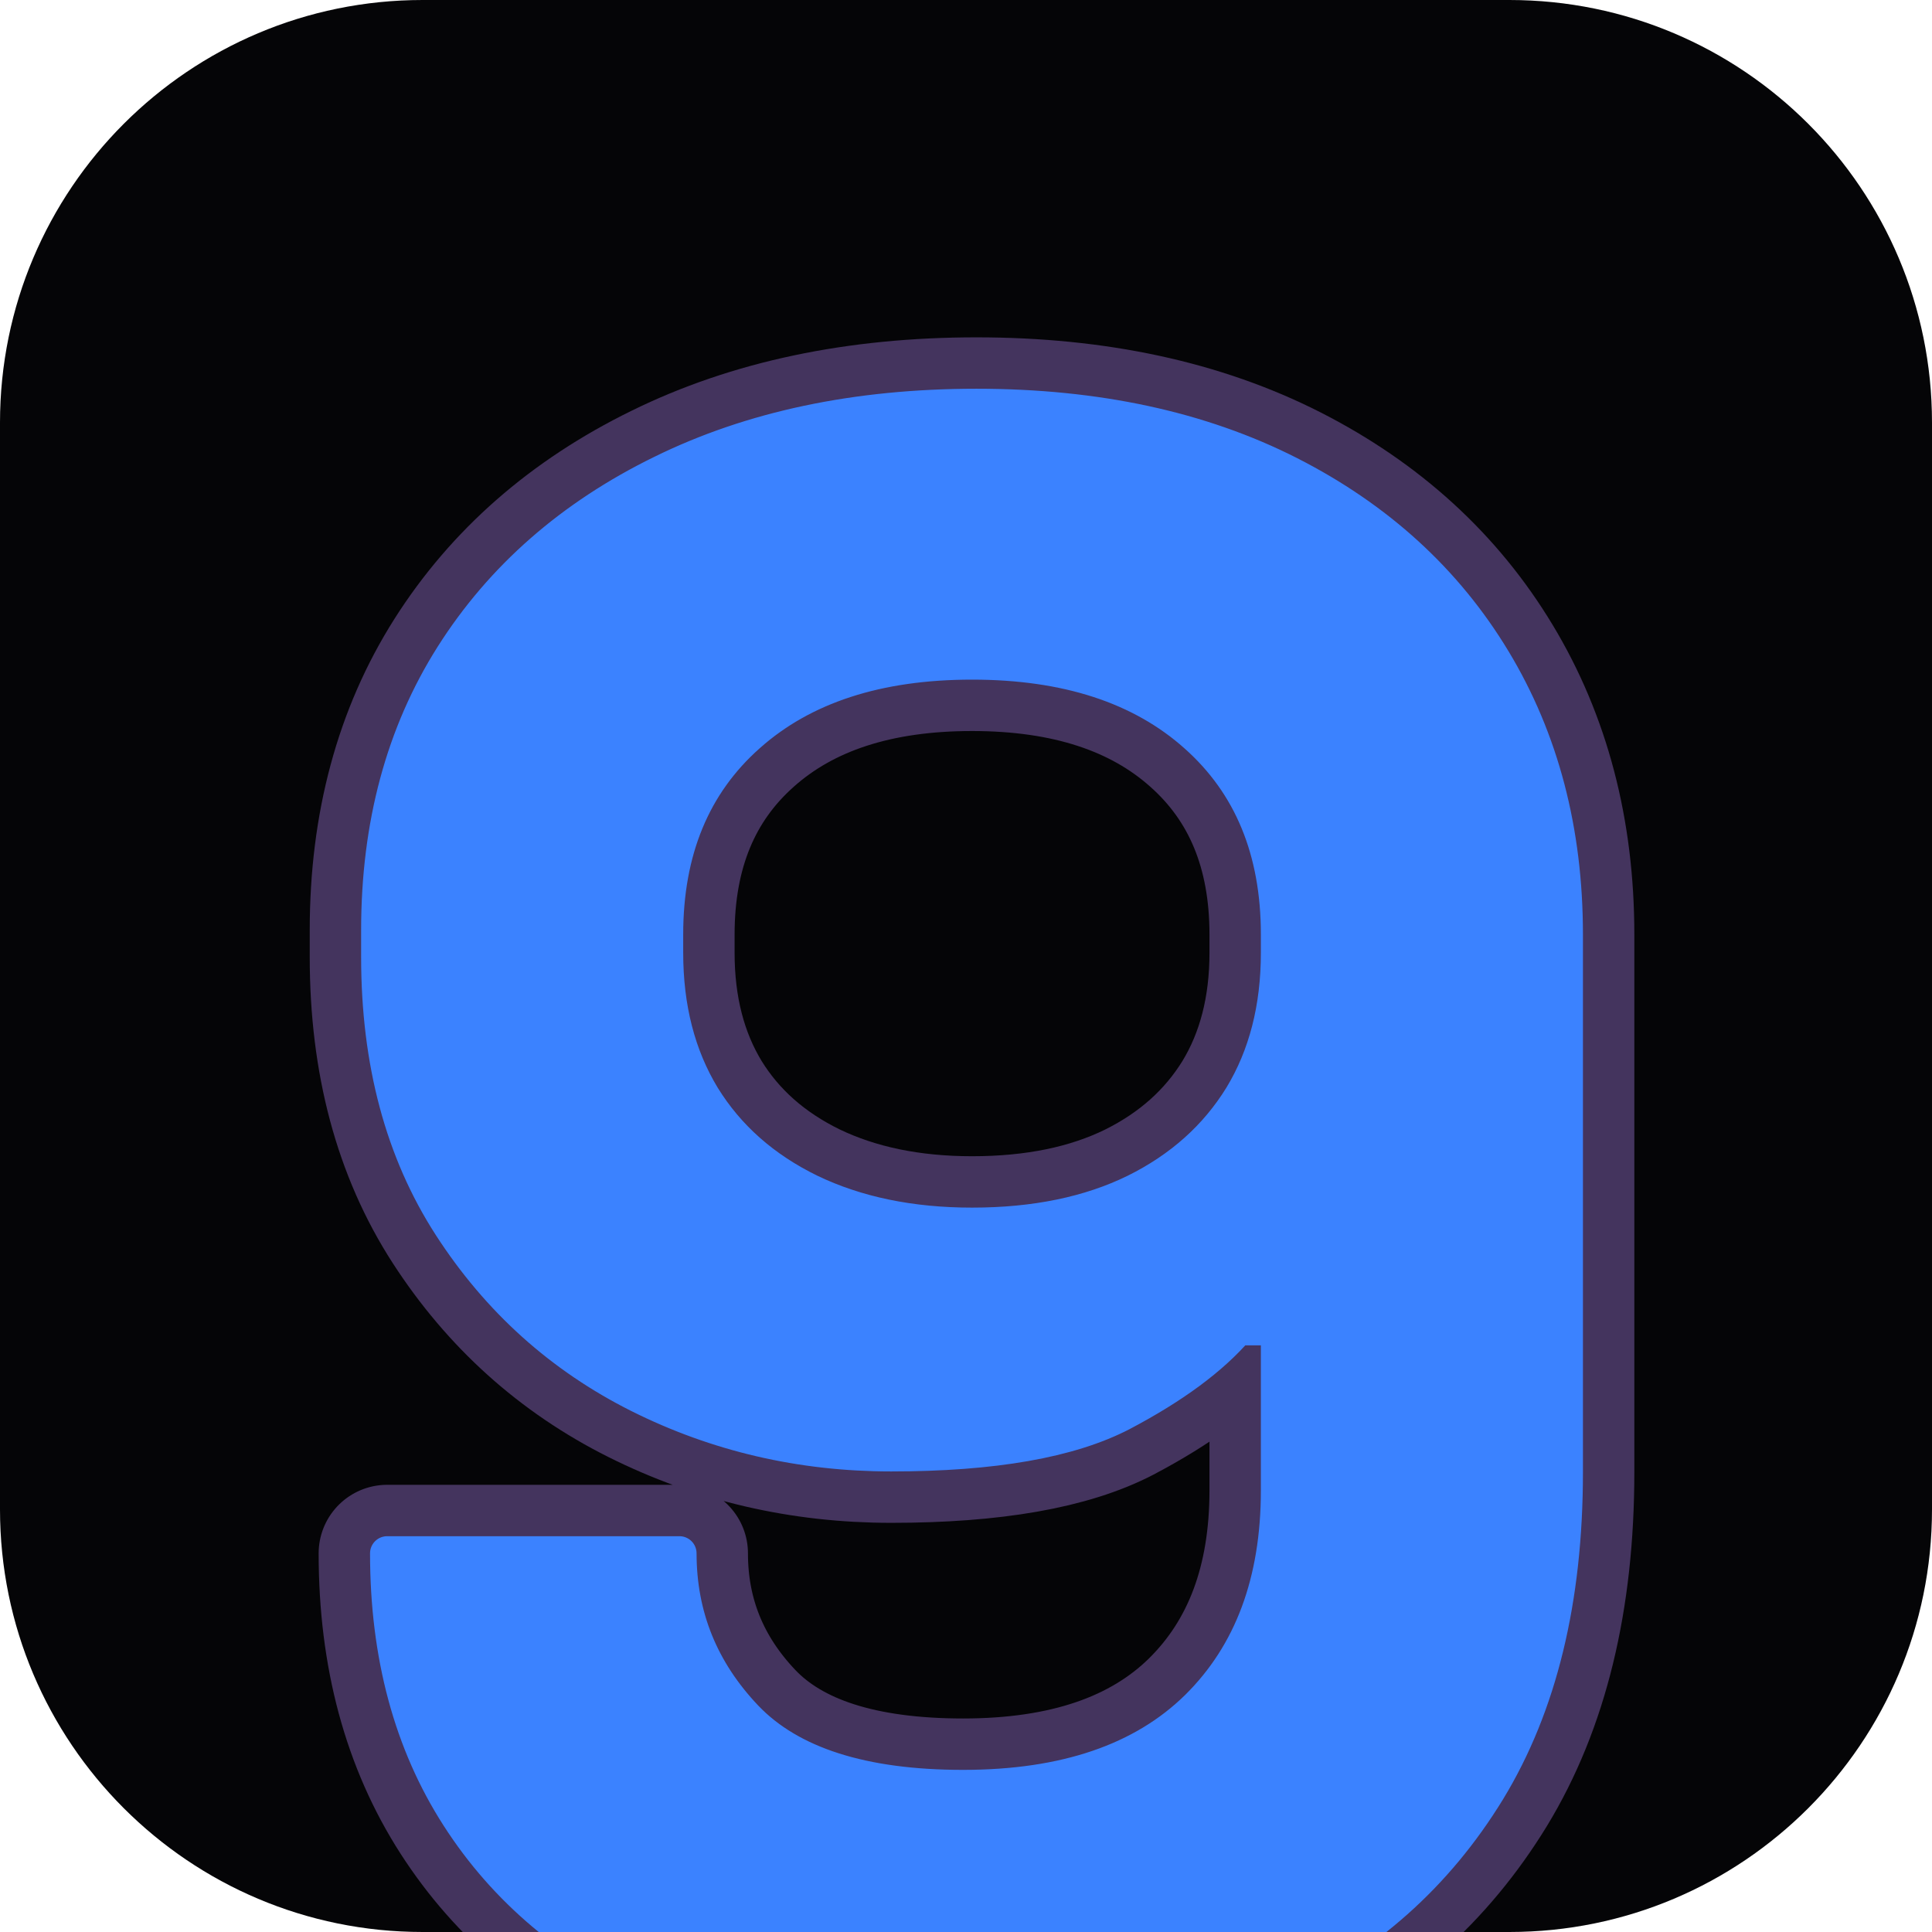
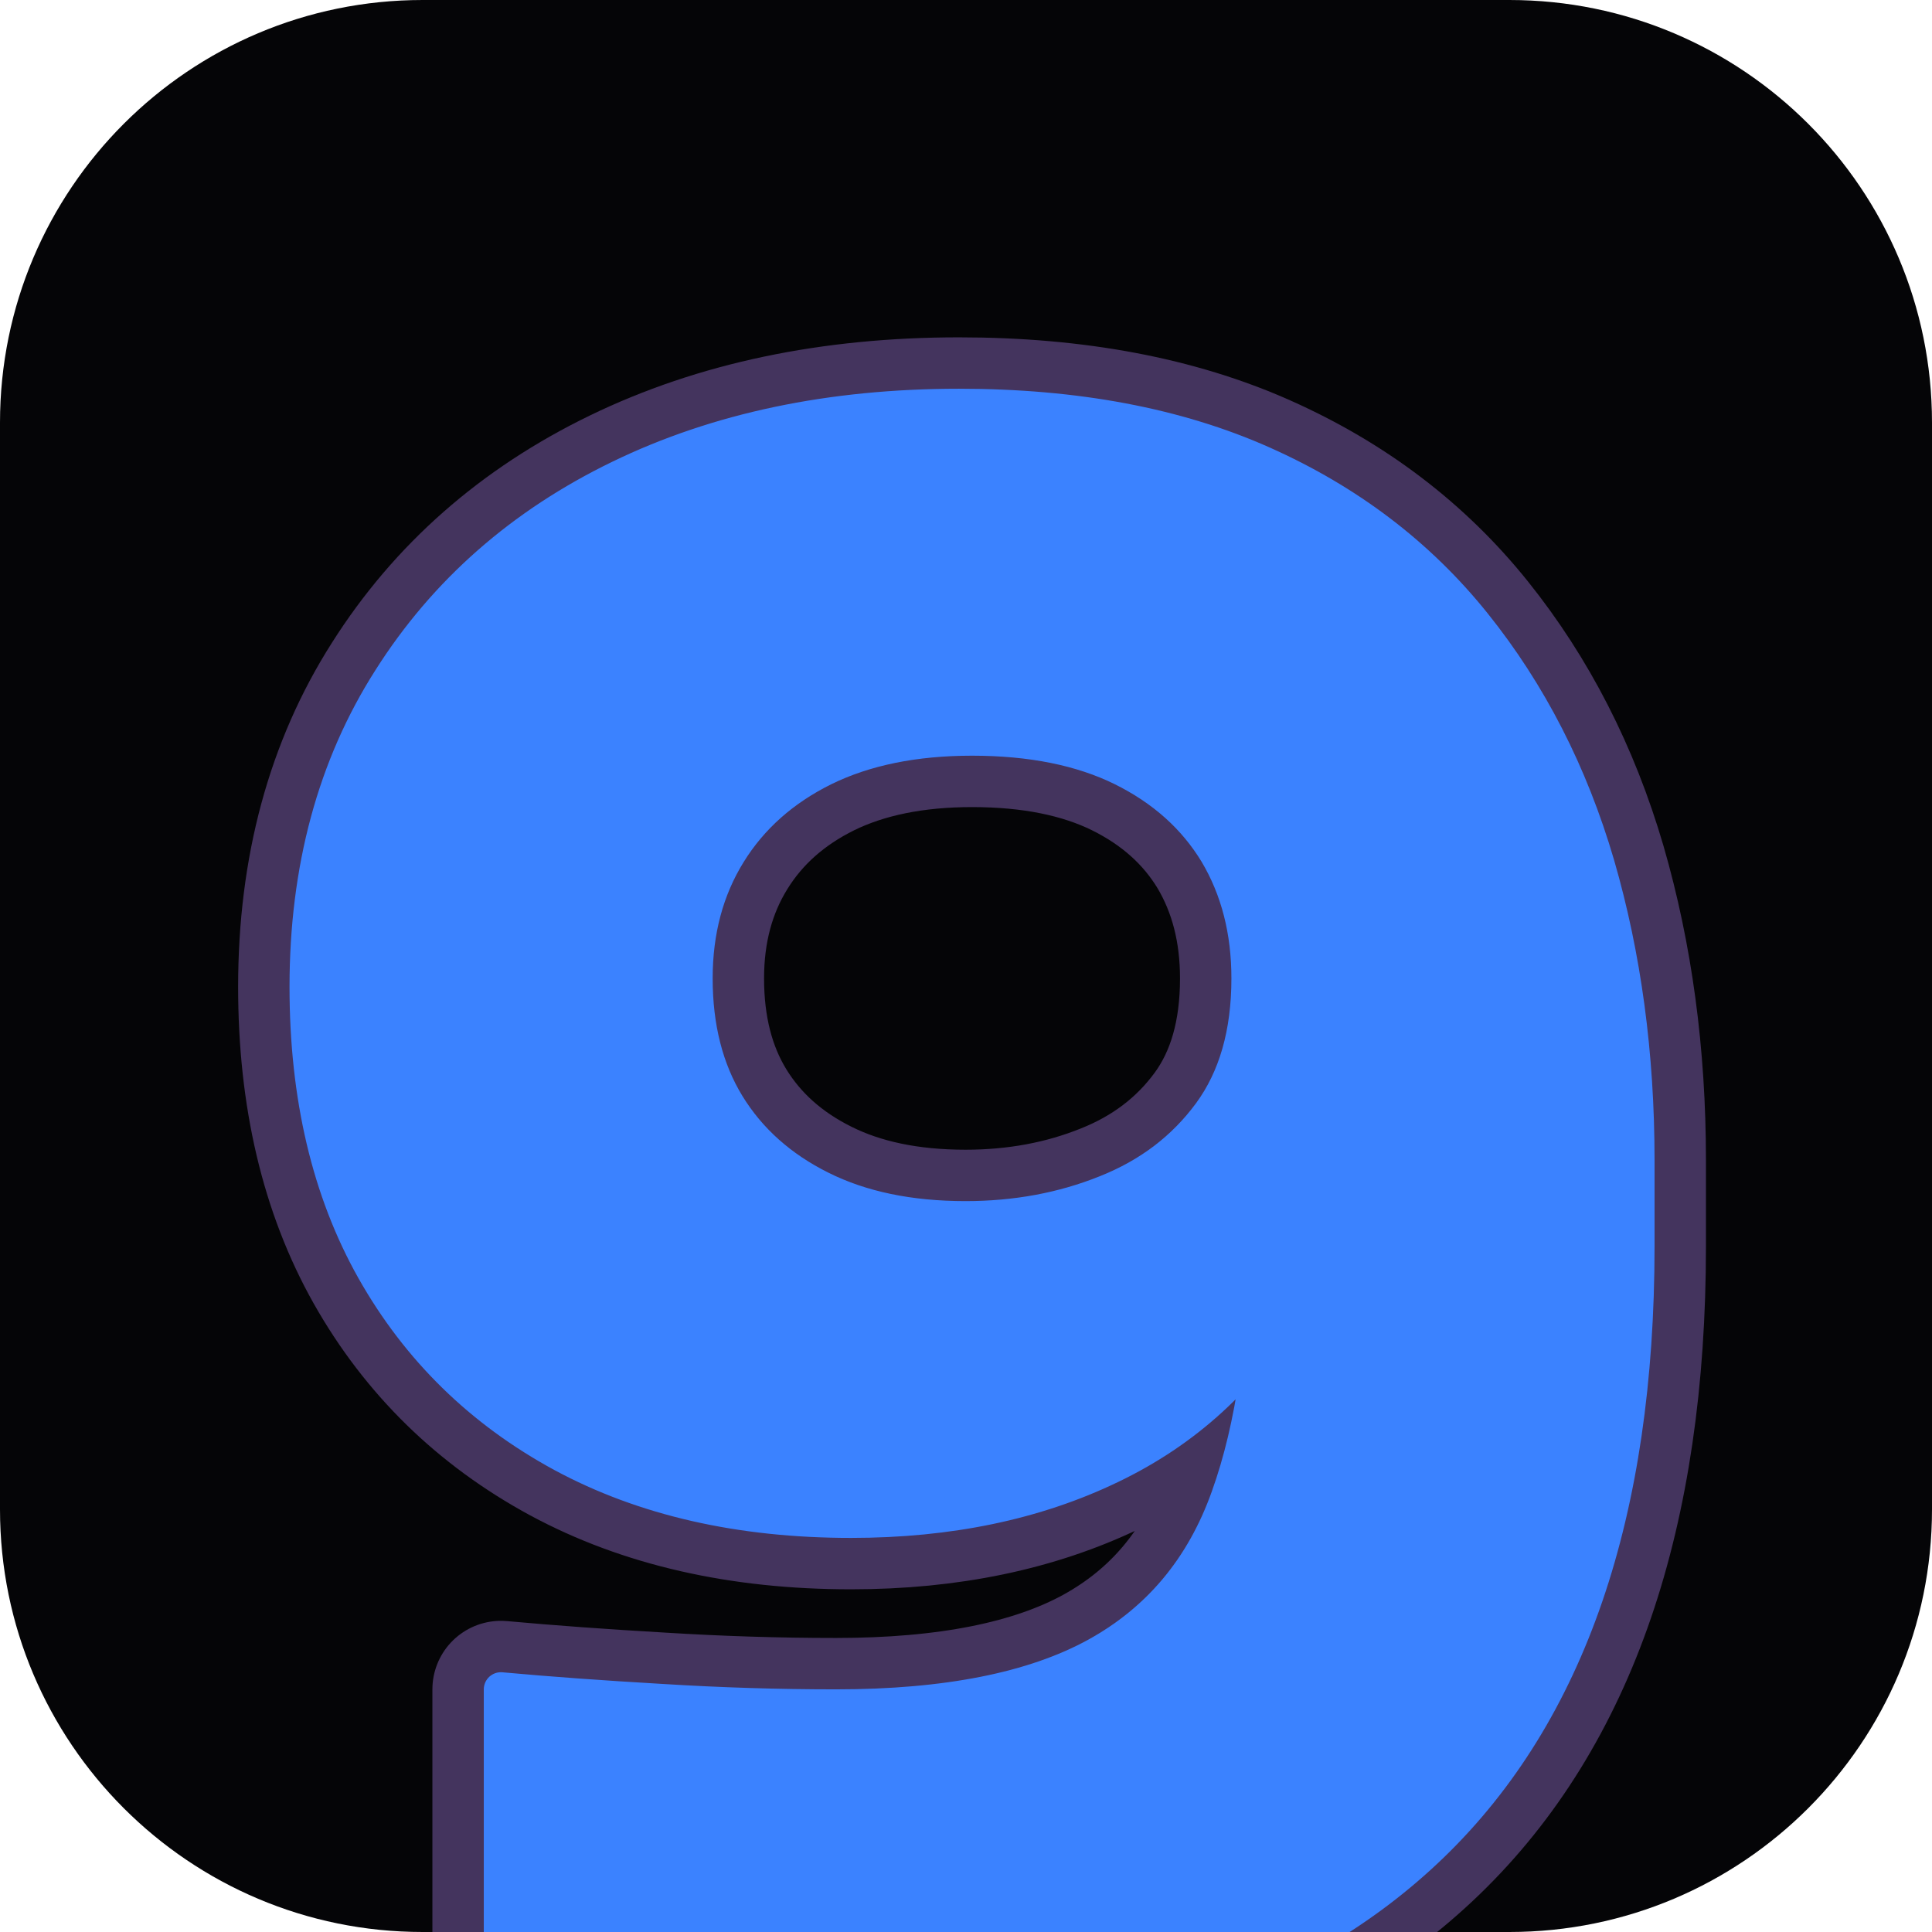
<svg xmlns="http://www.w3.org/2000/svg" viewBox="0 0 64 64">
  <rect width="64" height="64" rx="14" fill="#050507" />
  <g transform="translate(9.5 5.5) scale(0.1135)">
-     <path d="M197.4 548L197.4 548Q146.2 548 108.4 530.9Q70.7 513.9 50 481.7Q29.3 449.5 29.3 404.9L29.3 404.9L114.6 404.9Q114.6 432.4 134 452.8Q153.4 473.1 197.4 473.1L197.4 473.1Q242 473.1 265.7 449.8Q289.3 426.5 289.3 386.5L289.3 386.5L289.3 339.2L277.5 339.2Q266.3 352.3 243.7 364.2Q221 376 176.4 376L176.4 376Q137 376 102.8 358.9Q68.7 341.8 47.7 309.3Q26.7 276.8 26.7 230.9L26.7 230.9L26.7 223Q26.7 177 48.3 142.9Q70 108.7 109.4 89.4Q148.8 70 201.3 70L201.3 70Q253.8 70 292.6 89.7Q331.3 109.4 352.3 144.2Q373.3 179 373.3 224.3L373.3 224.3L373.3 381.2Q373.3 437 350.7 474.1Q328 511.2 288.3 529.6Q248.6 548 197.4 548ZM200 309L200 309Q227.6 309 247.6 299.2Q267.6 289.3 278.5 271.6Q289.3 253.8 289.3 229.6L289.3 229.6L289.3 224.3Q289.3 187.5 265.3 166.2Q241.4 144.9 200 144.9L200 144.9Q158.6 144.9 134.7 166.2Q110.7 187.5 110.7 224.3L110.7 224.3L110.7 229.6Q110.7 253.8 121.5 271.6Q132.4 289.3 152.7 299.2Q173.1 309 200 309Z" fill="#b98cff" opacity=".35" stroke="#b98cff" stroke-width="40" stroke-linejoin="round" />
-     <path d="M197.4 548L197.4 548Q146.2 548 108.4 530.9Q70.7 513.9 50 481.7Q29.3 449.5 29.3 404.9L29.3 404.9L114.6 404.9Q114.6 432.4 134 452.8Q153.4 473.1 197.4 473.1L197.4 473.1Q242 473.1 265.7 449.8Q289.3 426.5 289.3 386.5L289.3 386.5L289.3 339.2L277.5 339.2Q266.3 352.3 243.7 364.2Q221 376 176.4 376L176.4 376Q137 376 102.8 358.9Q68.7 341.8 47.7 309.3Q26.7 276.8 26.7 230.9L26.7 230.9L26.7 223Q26.7 177 48.3 142.9Q70 108.7 109.4 89.4Q148.8 70 201.3 70L201.3 70Q253.8 70 292.6 89.7Q331.3 109.4 352.3 144.2Q373.3 179 373.3 224.3L373.3 224.3L373.3 381.2Q373.3 437 350.7 474.1Q328 511.2 288.3 529.6Q248.6 548 197.4 548ZM200 309L200 309Q227.6 309 247.6 299.2Q267.6 289.3 278.5 271.6Q289.3 253.8 289.3 229.6L289.3 229.6L289.3 224.3Q289.3 187.5 265.3 166.2Q241.4 144.9 200 144.9L200 144.9Q158.6 144.9 134.7 166.2Q110.7 187.5 110.7 224.3L110.7 224.3L110.7 229.6Q110.7 253.8 121.5 271.6Q132.4 289.3 152.7 299.2Q173.1 309 200 309Z" fill="#3b82ff" stroke="#3b82ff" stroke-width="10" stroke-linejoin="round" />
+     <path d="M196.2 70L196.2 70Q247.3 70 284.8 86.7Q322.3 103.4 346.6 133.7Q370.9 164 382.6 204Q394.2 244 394.2 290.1L394.2 290.1L394.2 315.3Q394.2 432 334.3 490Q274.4 548 156.5 548L156.5 548Q133.2 548 108.6 546.7Q84 545.5 62.5 543L62.5 543L62.5 444.6Q83.3 446.5 109.2 448Q135 449.6 160.3 449.6L160.3 449.6Q208.8 449.6 236.3 434.5Q263.7 419.4 274.7 388.5Q285.8 357.6 285.8 310.3L285.8 310.3L285.8 256L311 254.8Q310.4 301.4 291.8 332.6Q273.2 363.9 240.4 379.6Q207.6 395.4 164.7 395.4L164.7 395.4Q116.1 395.4 80.5 376.2Q44.9 356.9 25.3 322.2Q5.8 287.6 5.8 239.6L5.8 239.6Q5.8 187.9 30.1 149.8Q54.3 111.6 97.2 90.8Q140.1 70 196.2 70ZM200 167.1L200 167.1Q174.8 167.1 156.8 175.9Q138.8 184.8 129.1 200.5Q119.3 216.3 119.3 237.1L119.3 237.1Q119.3 258.6 128.7 274Q138.2 289.5 155.9 298.3Q173.5 307.1 198.1 307.1L198.1 307.1Q220.2 307.1 239.1 299.5Q258 292 269.4 276.5Q280.7 261.1 280.7 237.1L280.7 237.1Q280.7 216.3 271.3 200.5Q261.8 184.8 243.8 175.9Q225.9 167.1 200 167.1Z" fill="#b98cff" opacity=".35" stroke="#b98cff" stroke-width="40" stroke-linejoin="round" />
+     <path d="M196.2 70L196.2 70Q247.3 70 284.8 86.7Q322.3 103.4 346.6 133.7Q370.9 164 382.6 204Q394.2 244 394.2 290.1L394.2 290.1L394.2 315.3Q394.2 432 334.3 490Q274.4 548 156.5 548L156.5 548Q133.2 548 108.6 546.7Q84 545.5 62.5 543L62.5 543L62.5 444.6Q83.3 446.5 109.2 448Q135 449.6 160.3 449.6L160.3 449.6Q208.8 449.6 236.3 434.5Q263.7 419.4 274.7 388.5Q285.8 357.6 285.8 310.3L285.8 310.3L285.8 256L311 254.8Q310.4 301.4 291.8 332.6Q273.2 363.9 240.4 379.6Q207.6 395.4 164.7 395.4L164.7 395.4Q116.1 395.4 80.5 376.2Q44.9 356.9 25.3 322.2Q5.8 287.6 5.8 239.6L5.8 239.6Q5.8 187.9 30.1 149.8Q54.3 111.6 97.2 90.8Q140.1 70 196.2 70ZM200 167.1L200 167.1Q174.8 167.1 156.8 175.9Q138.8 184.8 129.1 200.5Q119.3 216.3 119.3 237.1L119.3 237.1Q119.3 258.6 128.7 274Q138.2 289.5 155.9 298.3Q173.5 307.1 198.1 307.1L198.1 307.1Q220.2 307.1 239.1 299.5Q258 292 269.4 276.5Q280.7 261.1 280.7 237.1L280.7 237.1Q280.7 216.3 271.3 200.5Q261.8 184.8 243.8 175.9Q225.9 167.1 200 167.1Z" fill="#3b82ff" stroke="#3b82ff" stroke-width="10" stroke-linejoin="round" />
  </g>
</svg>
